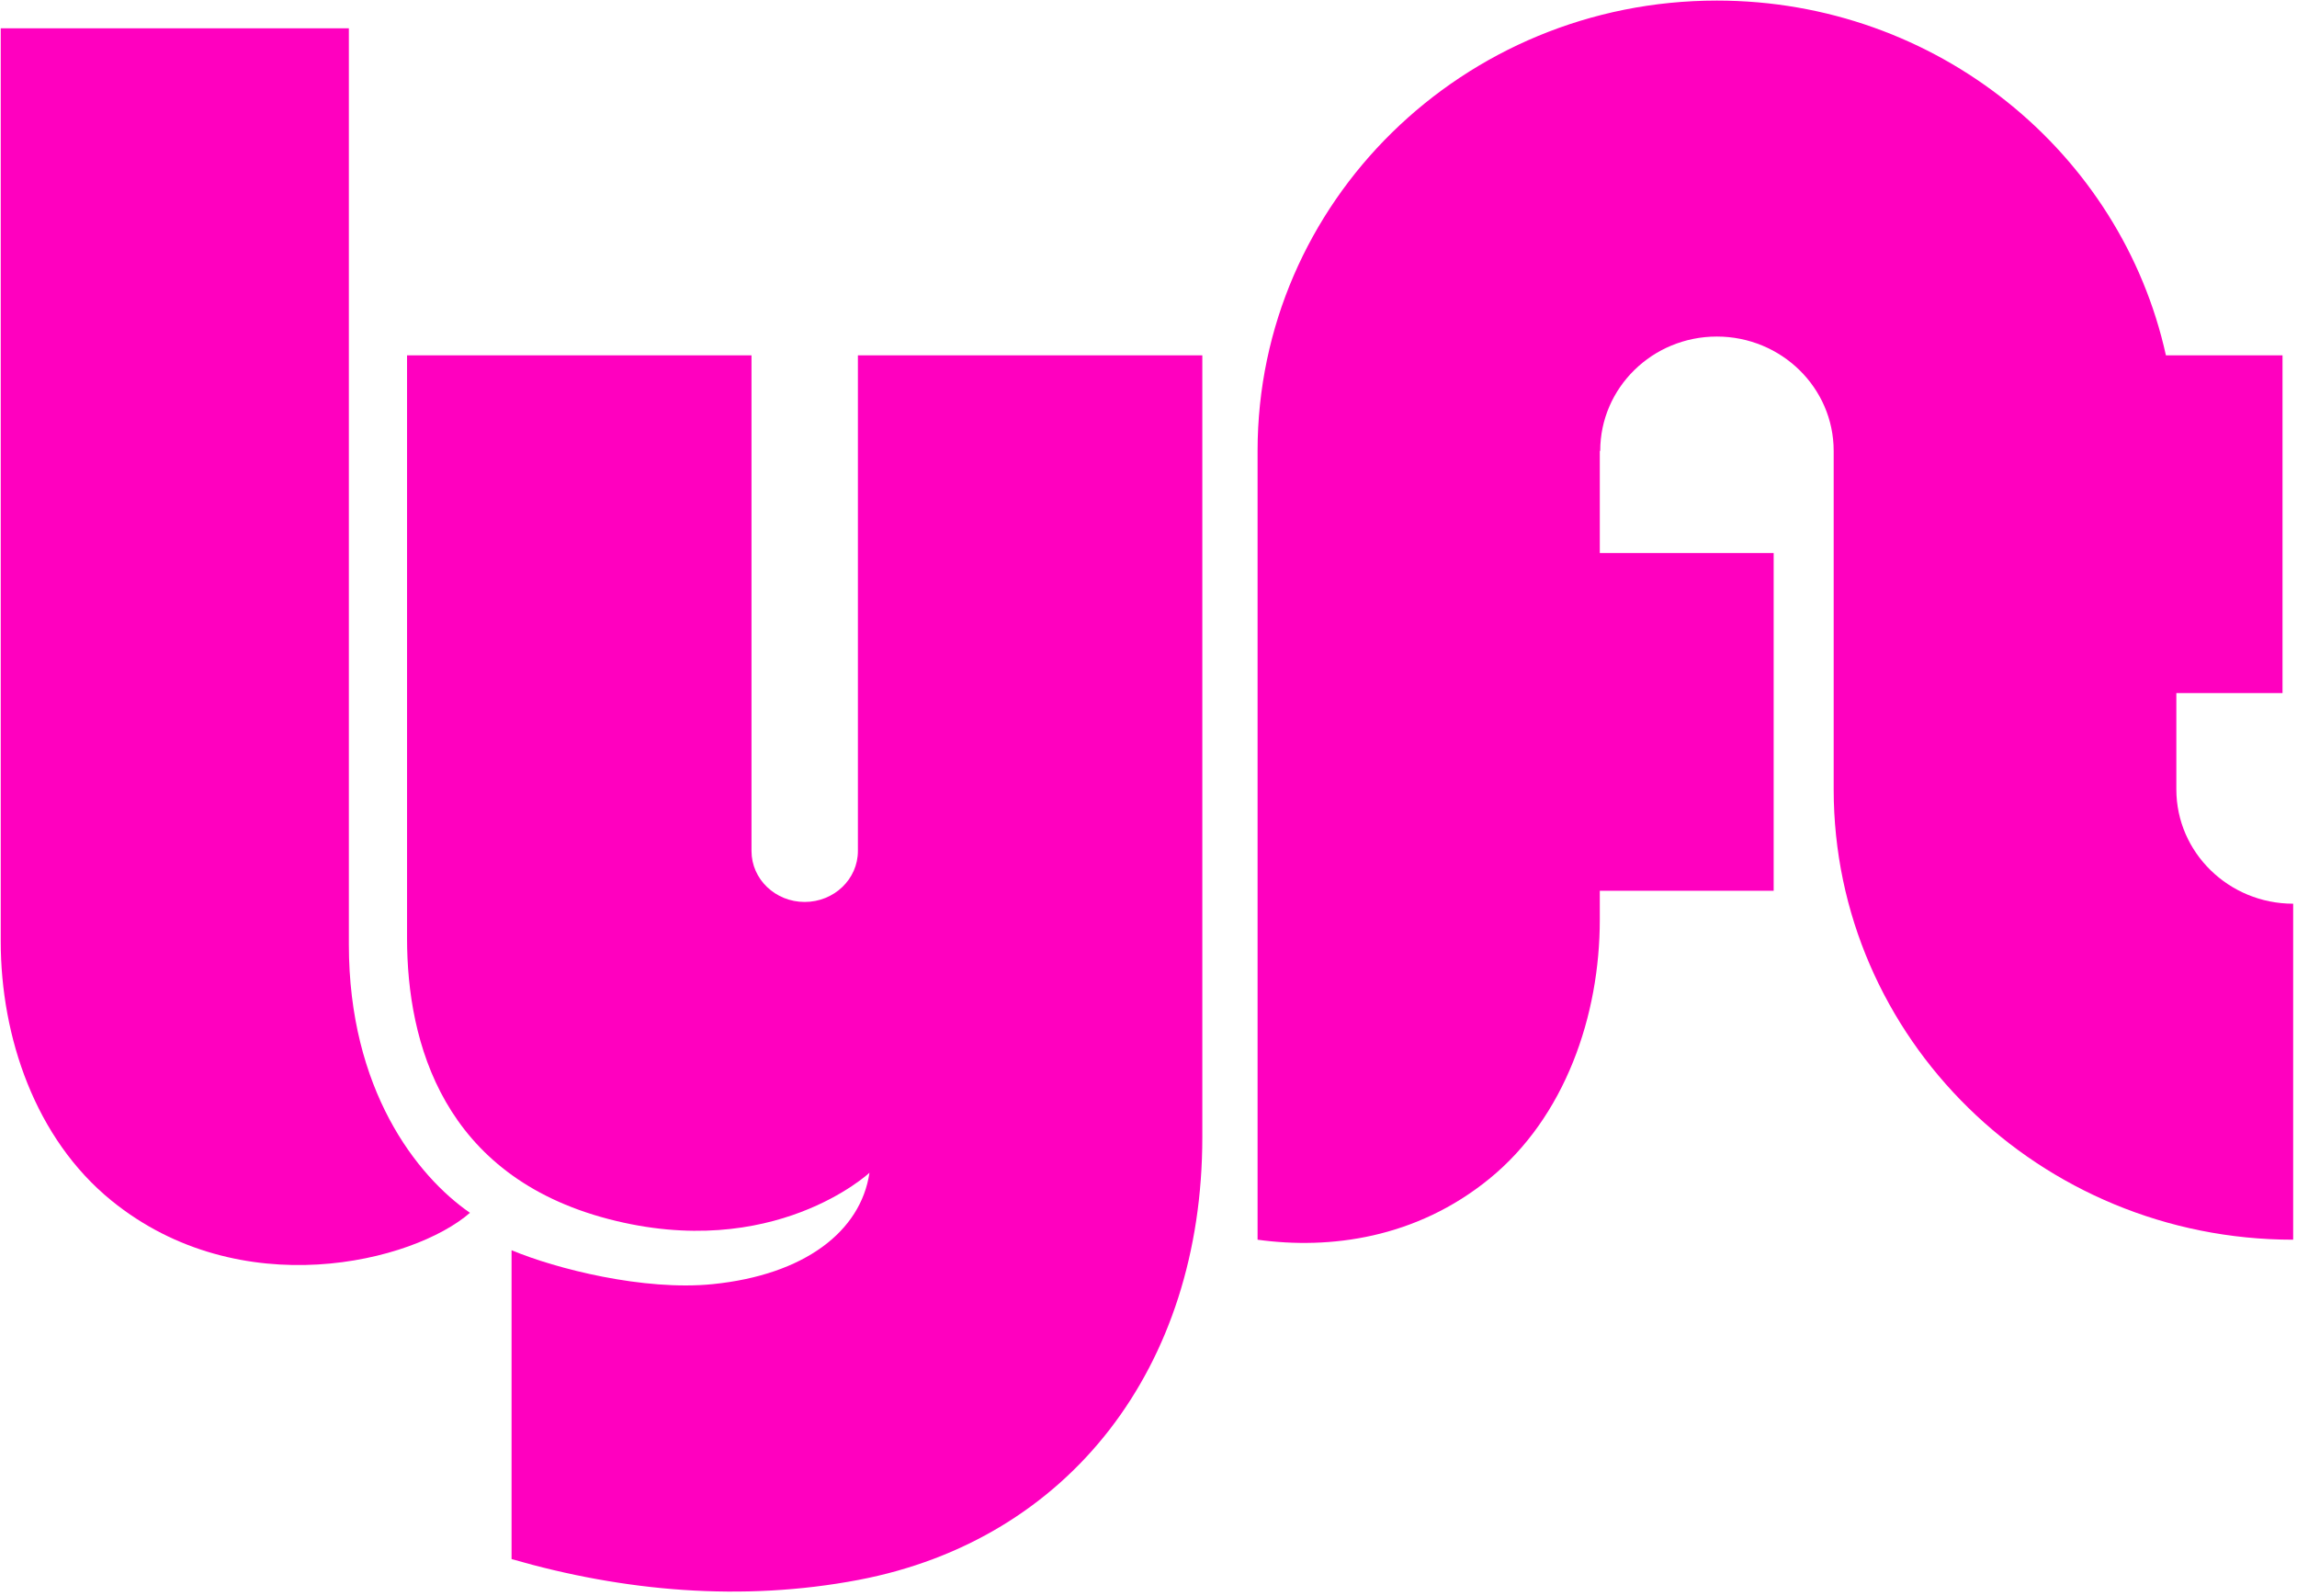
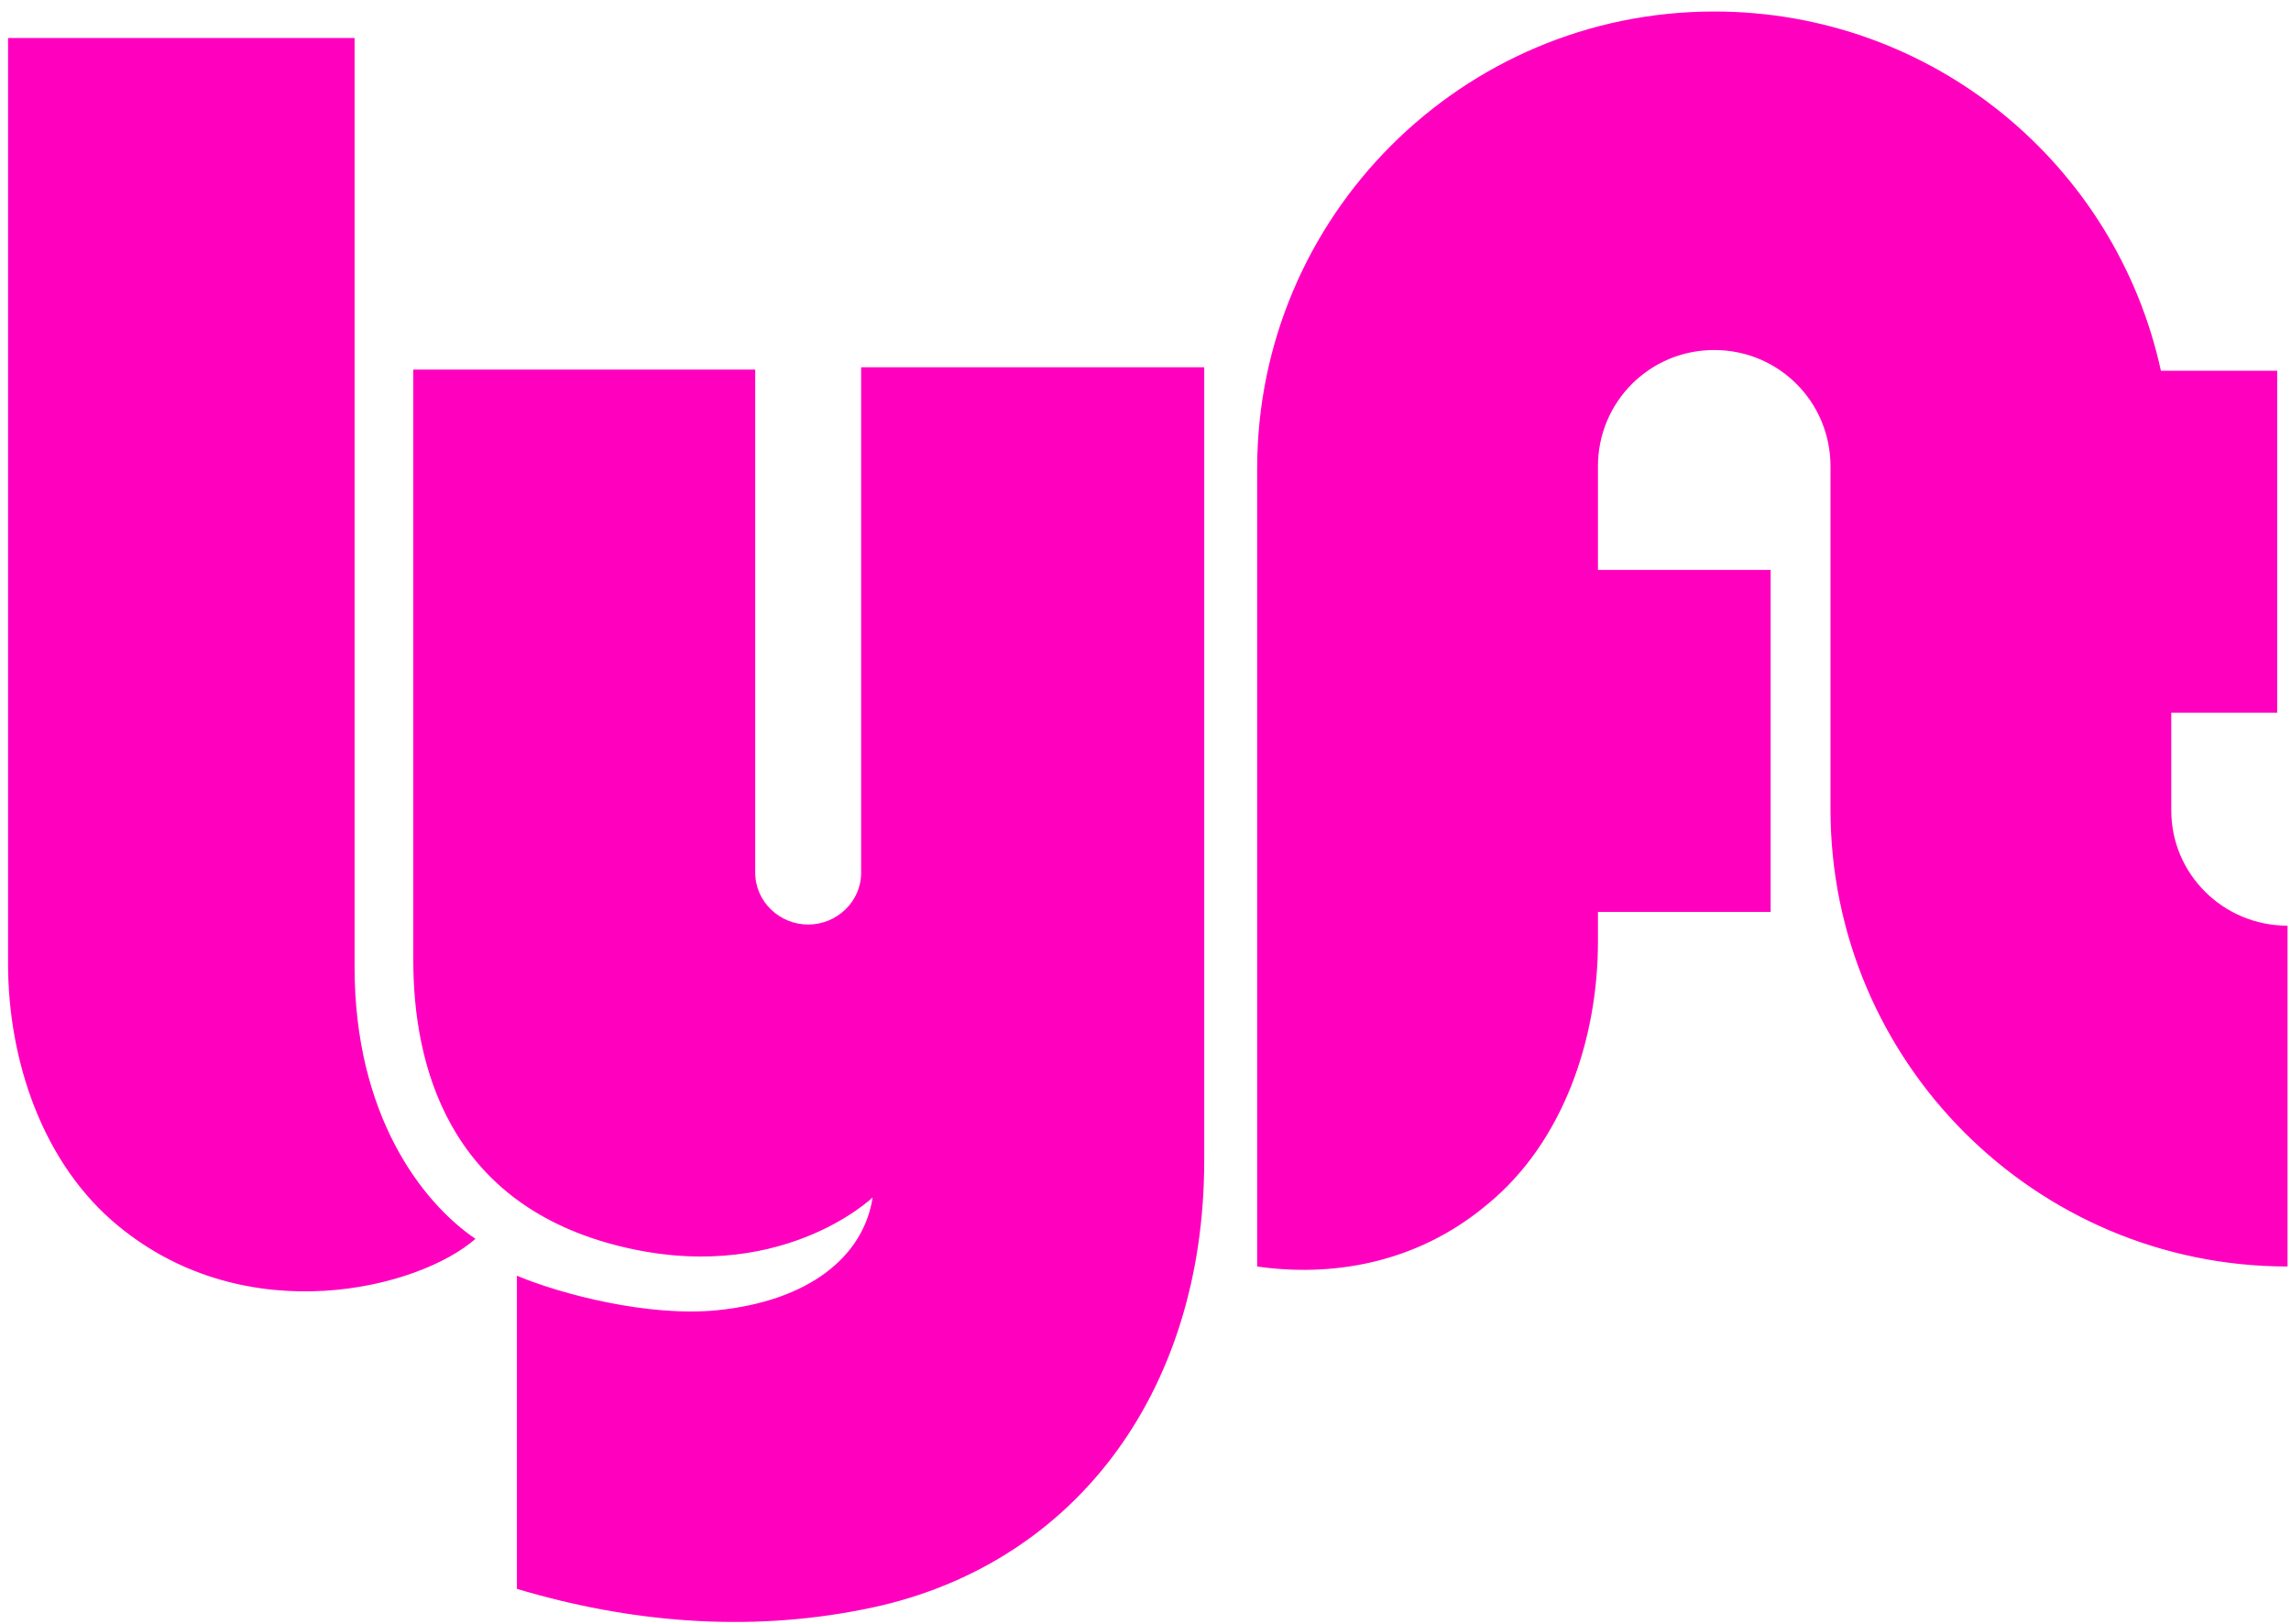
- <svg xmlns="http://www.w3.org/2000/svg" version="1.1" width="72px" height="50px" viewBox="0 0 72 50">
-   <g fill="#FF00BF" stroke="none">
-     <path d="M0.023,0.888 L10.935,0.888 L10.935,29.604 C10.935,34.148 13.055,36.855 14.731,38.015 C12.956,39.562 7.533,40.916 3.49,37.629 C1.107,35.691 0.023,32.504 0.023,29.507 L0.023,0.888 Z" />
-     <path d="M68.218,24.742 L68.218,21.724 L71.546,21.724 L71.546,11.137 L67.891,11.137 C66.488,4.781 60.717,0.018 53.815,0.018 C45.864,0.018 39.419,6.338 39.419,14.134 L39.419,38.858 C41.684,39.17 44.383,38.819 46.679,36.952 C49.063,35.014 50.146,31.828 50.146,28.83 L50.146,27.92 L55.596,27.92 L55.596,17.333 L50.146,17.333 L50.146,14.134 L50.159,14.134 C50.159,12.154 51.796,10.549 53.815,10.549 C55.835,10.549 57.477,12.154 57.477,14.134 L57.477,24.742 C57.477,32.538 63.93,38.858 71.88,38.858 L71.88,28.326 C69.861,28.326 68.218,26.721 68.218,24.742" />
-     <path d="M26.891,11.137 L26.891,26.674 C26.891,27.557 26.144,28.271 25.223,28.271 C24.302,28.271 23.556,27.557 23.556,26.674 L23.556,11.137 L12.759,11.137 L12.759,29.41 C12.759,32.698 13.896,36.855 19.07,38.209 C24.249,39.564 27.254,36.759 27.254,36.759 C26.98,38.607 25.205,39.96 22.345,40.25 C20.181,40.47 17.415,39.767 16.035,39.187 L16.035,48.868 C19.552,49.885 23.271,50.213 26.912,49.521 C33.518,48.264 37.687,42.85 37.687,35.647 L37.687,11.137 L26.891,11.137 Z" />
+ <svg xmlns="http://www.w3.org/2000/svg" version="1.1" id="Layer_1" x="0px" y="0px" viewBox="0 0 199 141" style="enable-background:new 0 0 199 141;" xml:space="preserve">
+   <style type="text/css">
+ 	.st0{fill:#FF00BF;}
+ </style>
+   <g id="Page-1">
+     <g id="logos" transform="translate(-112, -79)">
+       <path id="logo_standard" class="st0" d="M112.7,82.3h30.1V163c0,12.8,5.8,20.4,10.5,23.6    c-4.9,4.3-19.8,8.1-31-1.1c-6.6-5.4-9.6-14.4-9.6-22.8V82.3z M300.6,149.4v-8.5h9.2v-29.7h-10.1c-3.9-17.9-19.8-31.2-38.8-31.2    c-21.9,0-39.7,17.8-39.7,39.7V189c6.2,0.9,13.7-0.1,20-5.4c6.6-5.4,9.6-14.4,9.6-22.8v-2.6h15v-29.7h-15v-9h0    c0-5.6,4.5-10.1,10.1-10.1c5.6,0,10.1,4.5,10.1,10.1v29.8c0,21.9,17.8,39.7,39.7,39.7v-29.6C305.1,159.4,300.6,154.9,300.6,149.4z     M186.8,111.1v43.7c0,2.5-2.1,4.5-4.6,4.5s-4.6-2-4.6-4.5v-43.7h-29.7v51.3c0,9.2,3.1,20.9,17.4,24.7c14.3,3.8,22.5-4.1,22.5-4.1    c-0.8,5.2-5.6,9-13.5,9.8c-6,0.6-13.6-1.4-17.4-3v27.2c9.7,2.9,19.9,3.8,30,1.8c18.2-3.5,29.7-18.7,29.7-39v-68.9H186.8z" />
+     </g>
  </g>
</svg>
